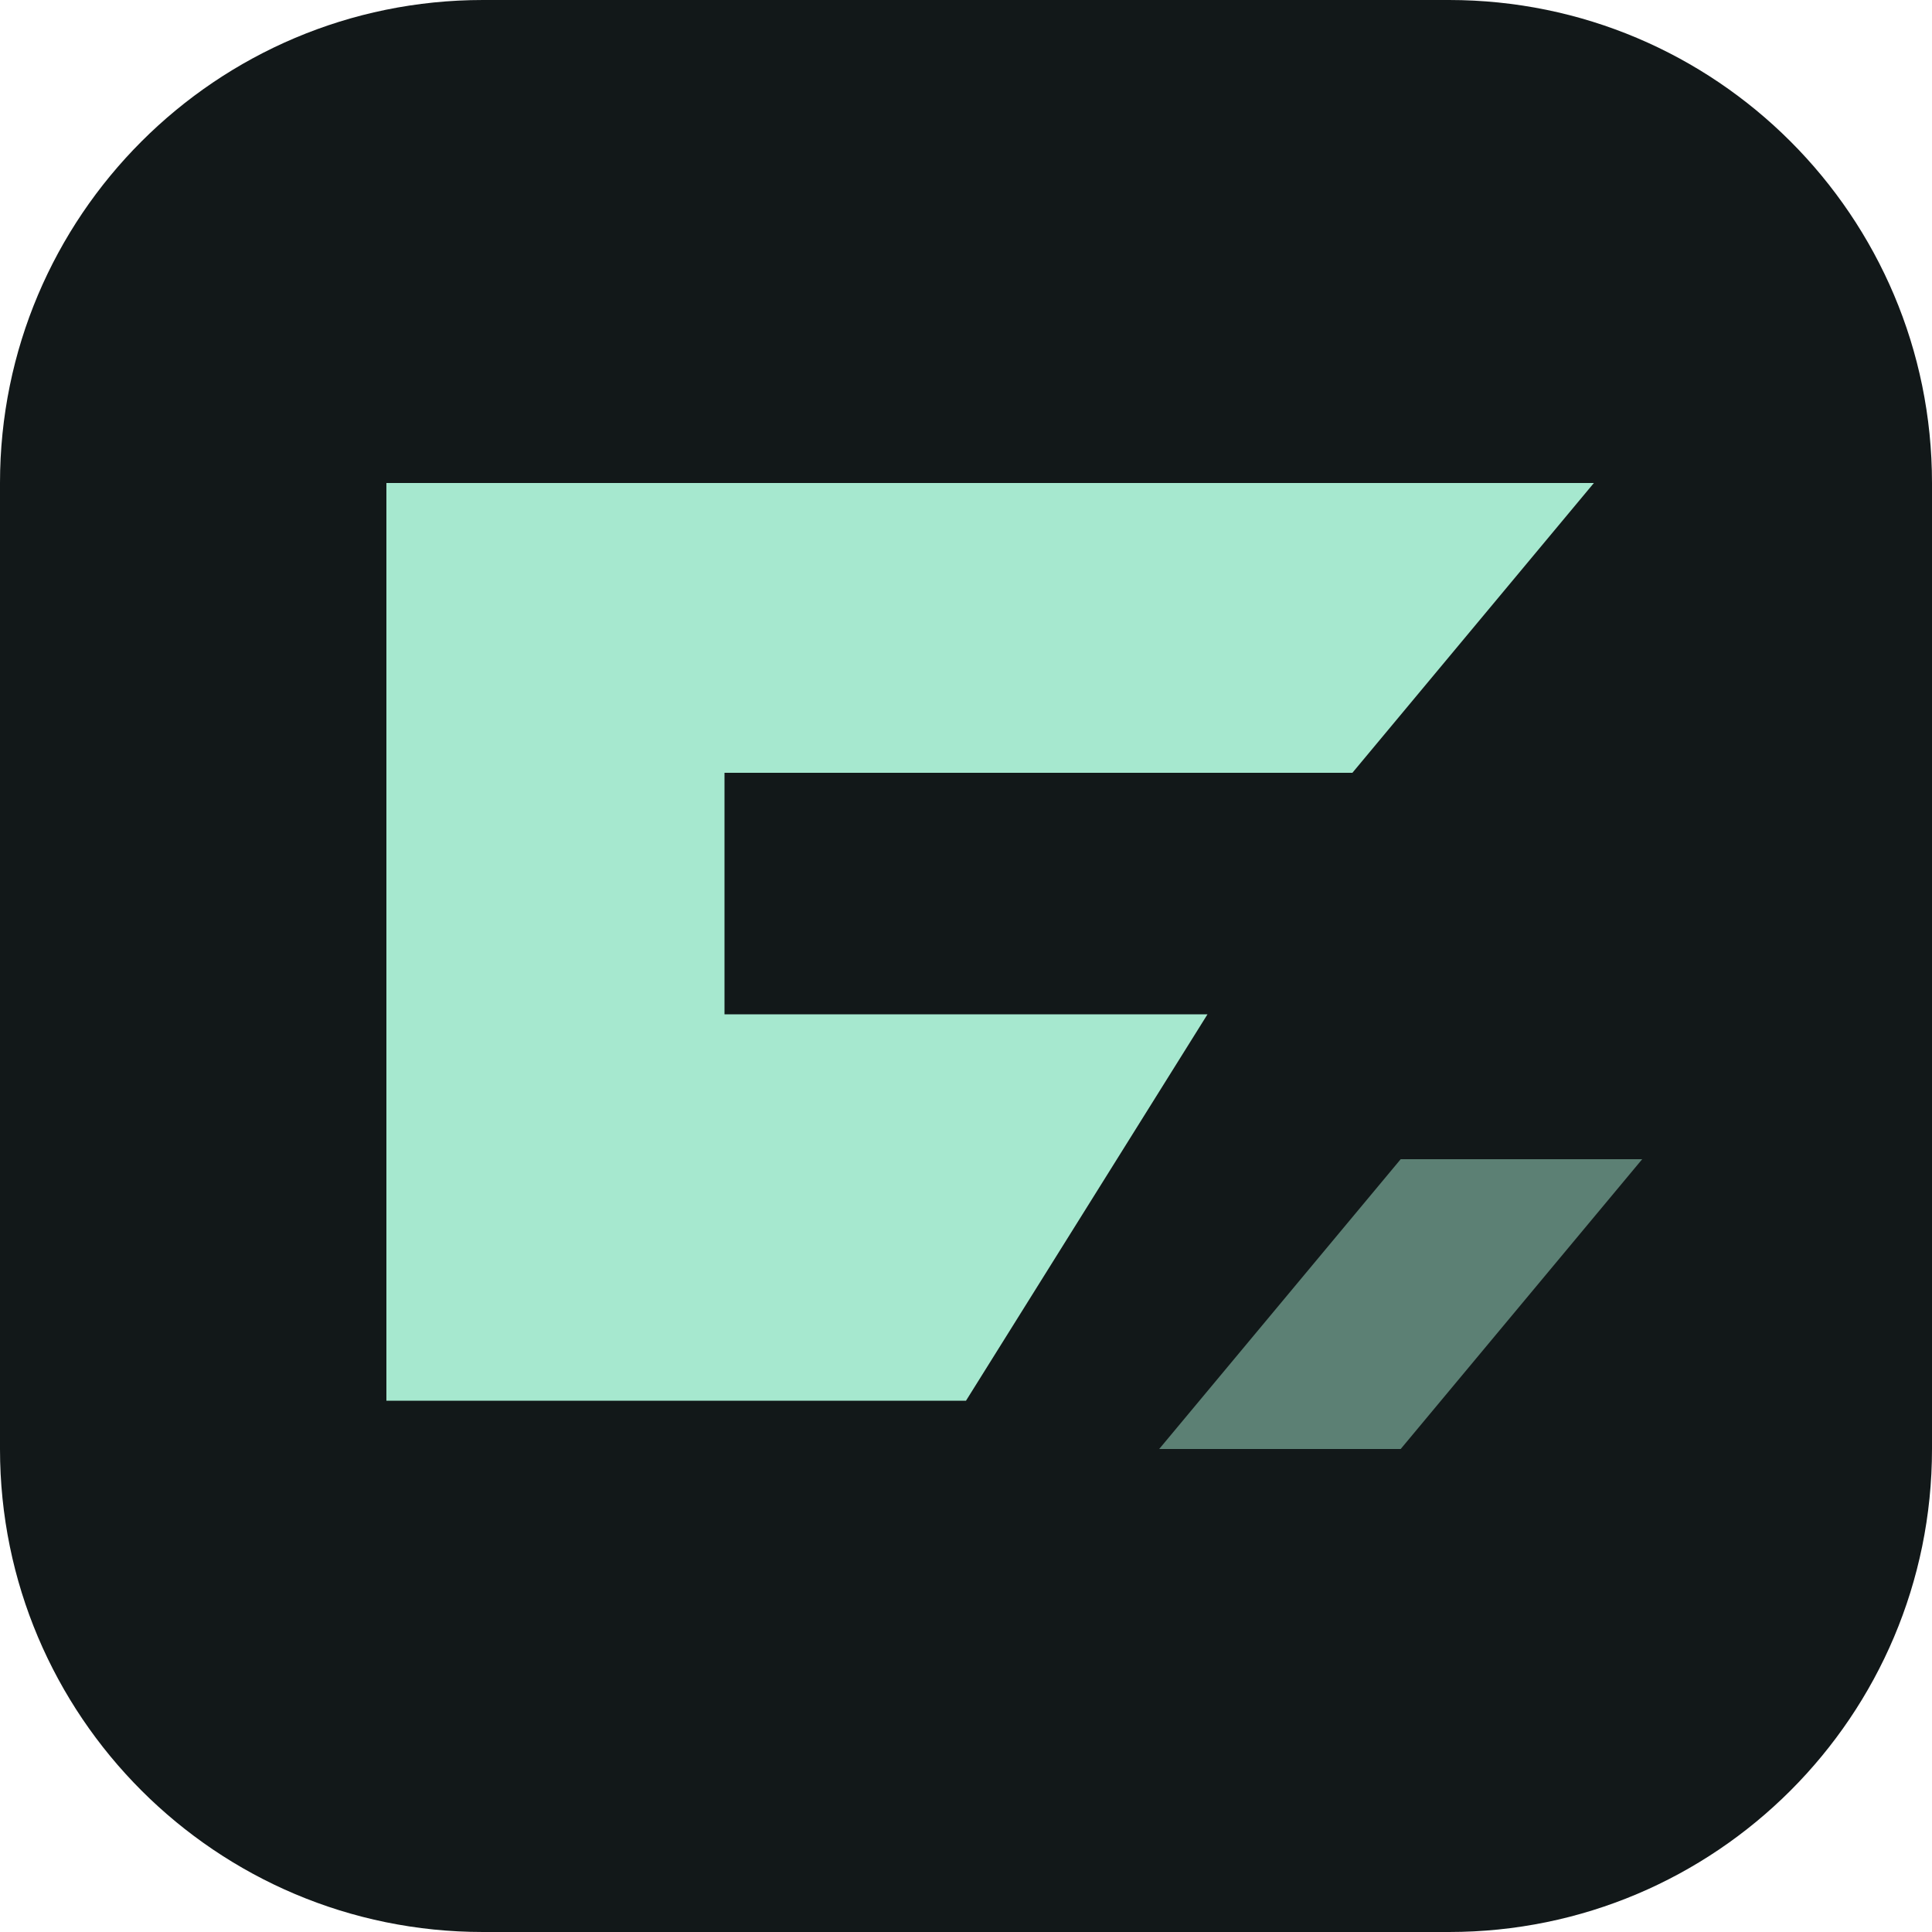
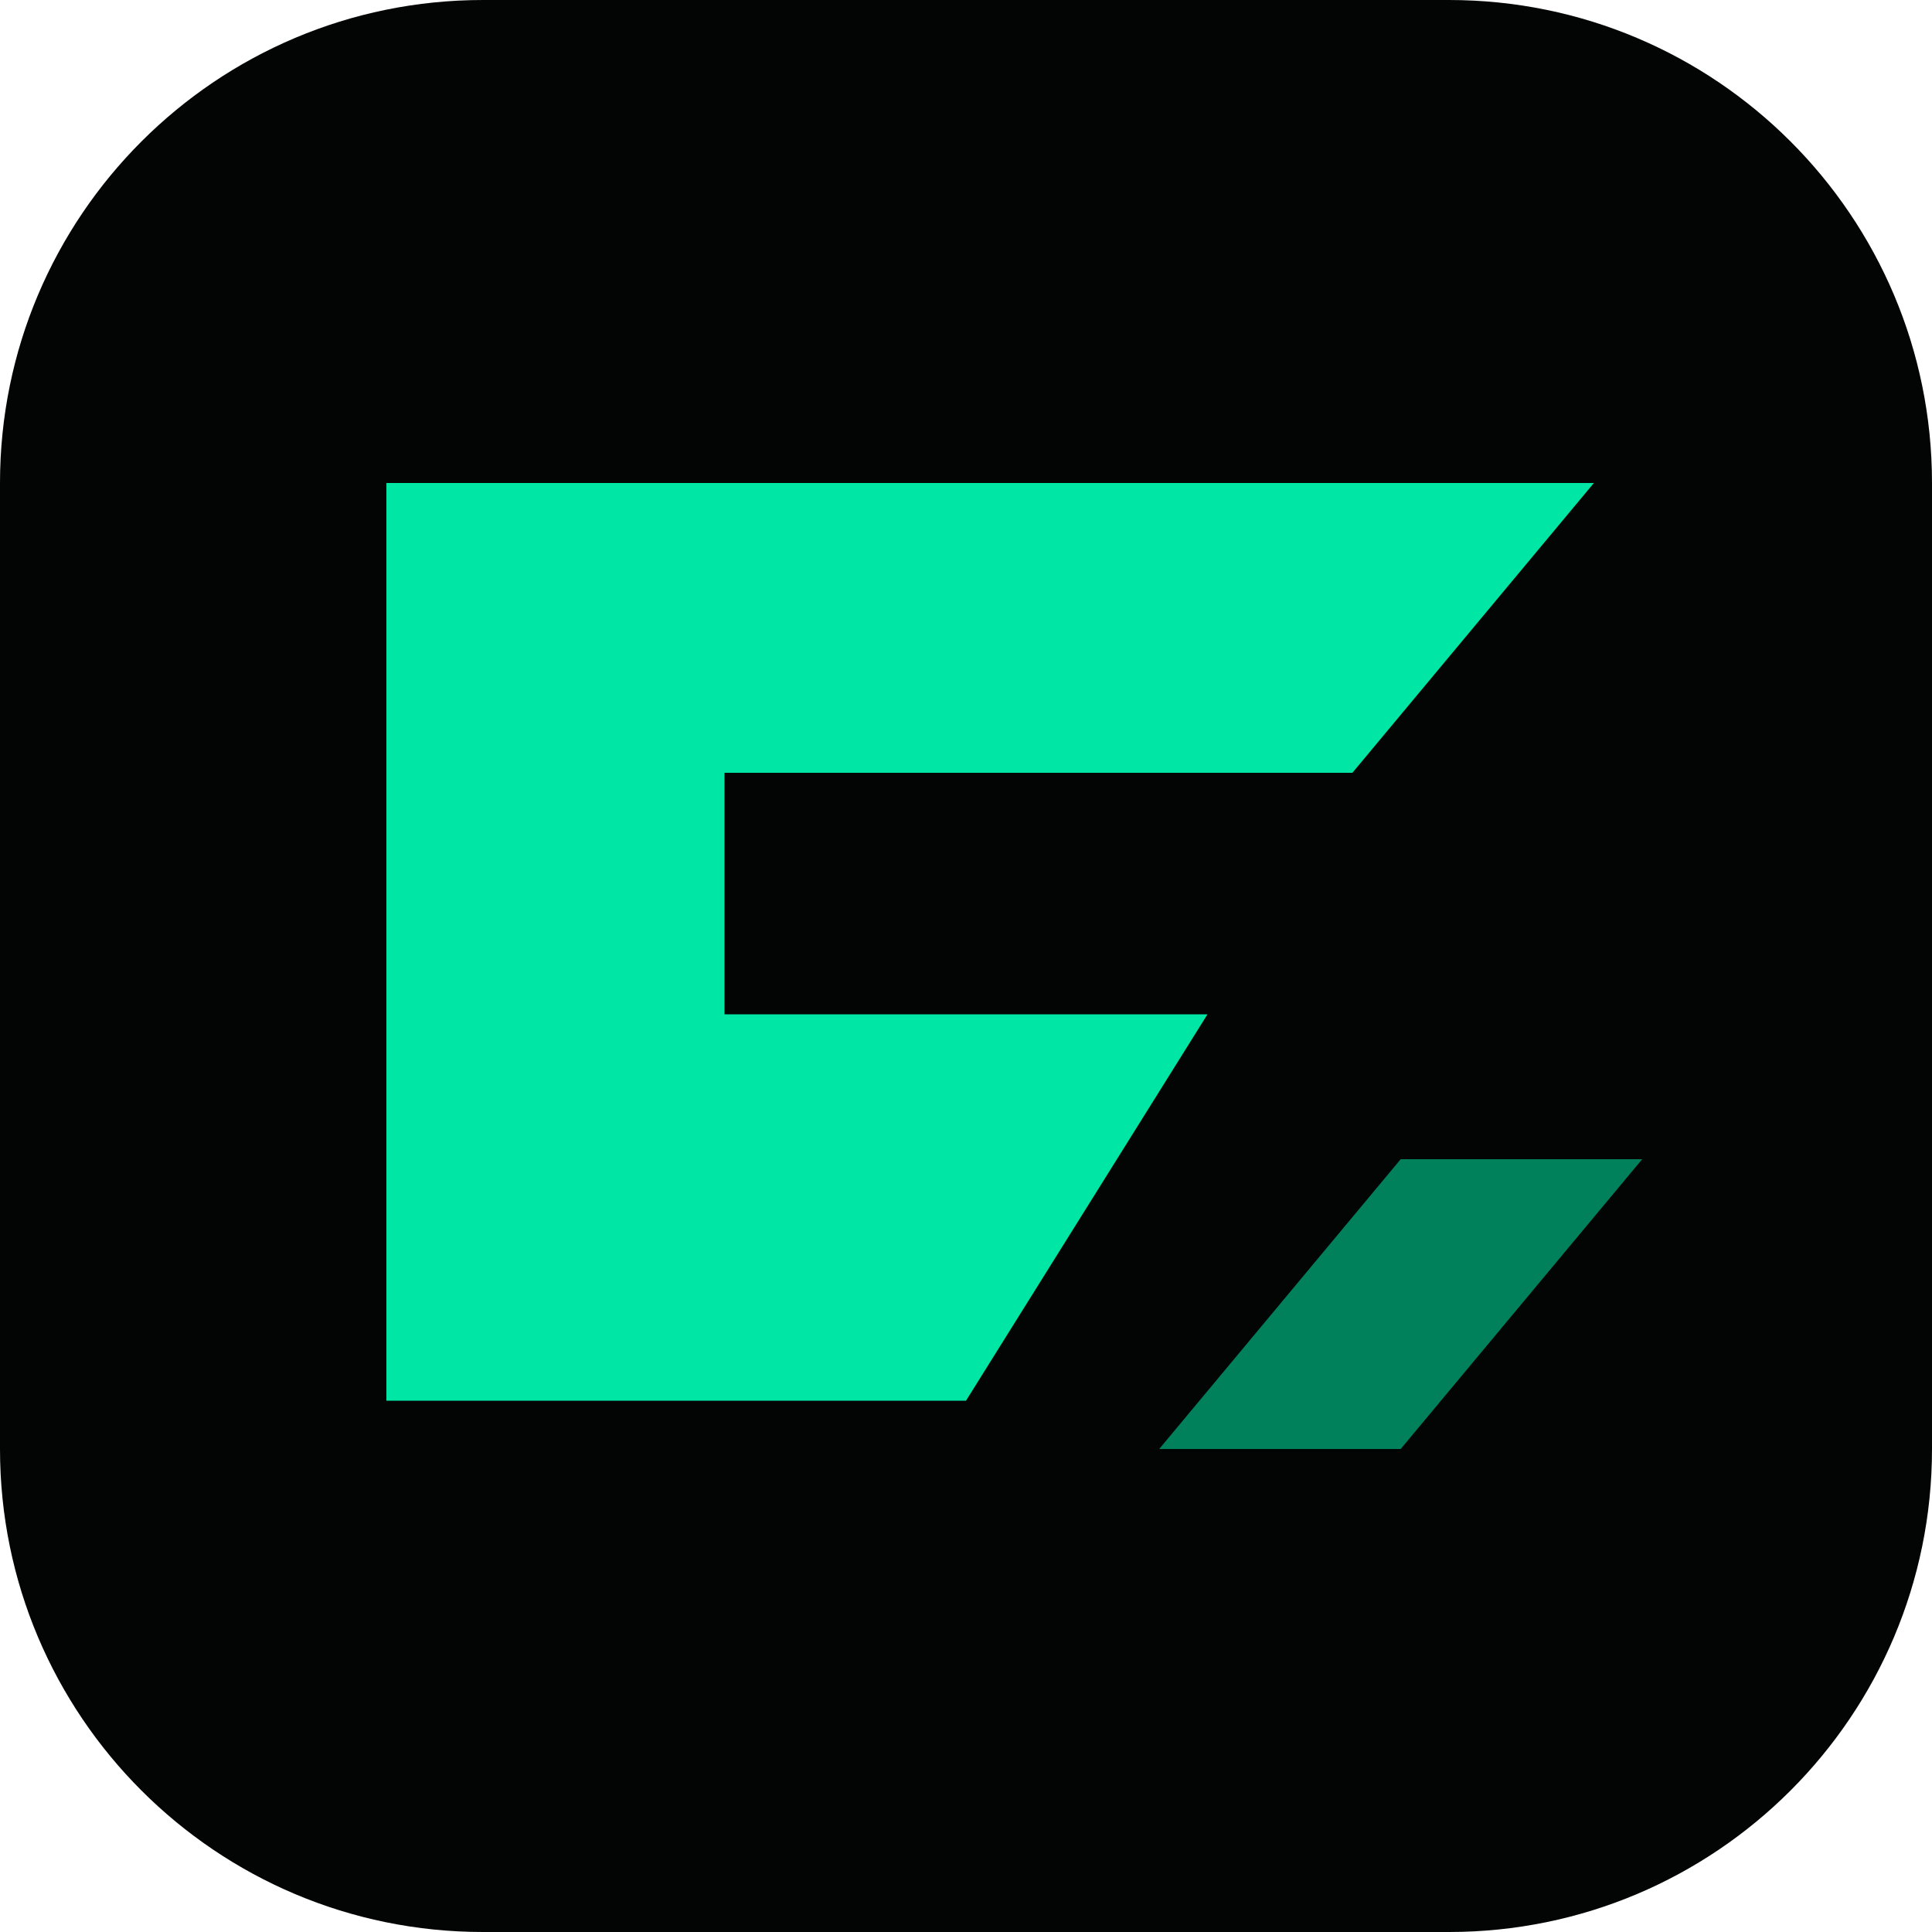
<svg xmlns="http://www.w3.org/2000/svg" viewBox="0 0 40 40">
-   <rect width="40" height="40" rx="10" fill="#121819" />
-   <path d="M8 29V10h25l-5 6H15v5h10l-5 8H8Z" fill="#a6e8cf" />
-   <path d="m24 30 5-6h5l-5 6h-5Z" fill="#a6e8cf" opacity=".5" />
+   <rect width="40" height="40" rx="10" fill="#020504" />
+   <path d="M8 29V10h25l-5 6H15v5h10l-5 8H8Z" fill="#00e6a4" />
+   <path d="m24 30 5-6h5l-5 6h-5Z" fill="#00e6a4" opacity=".55" />
</svg>
